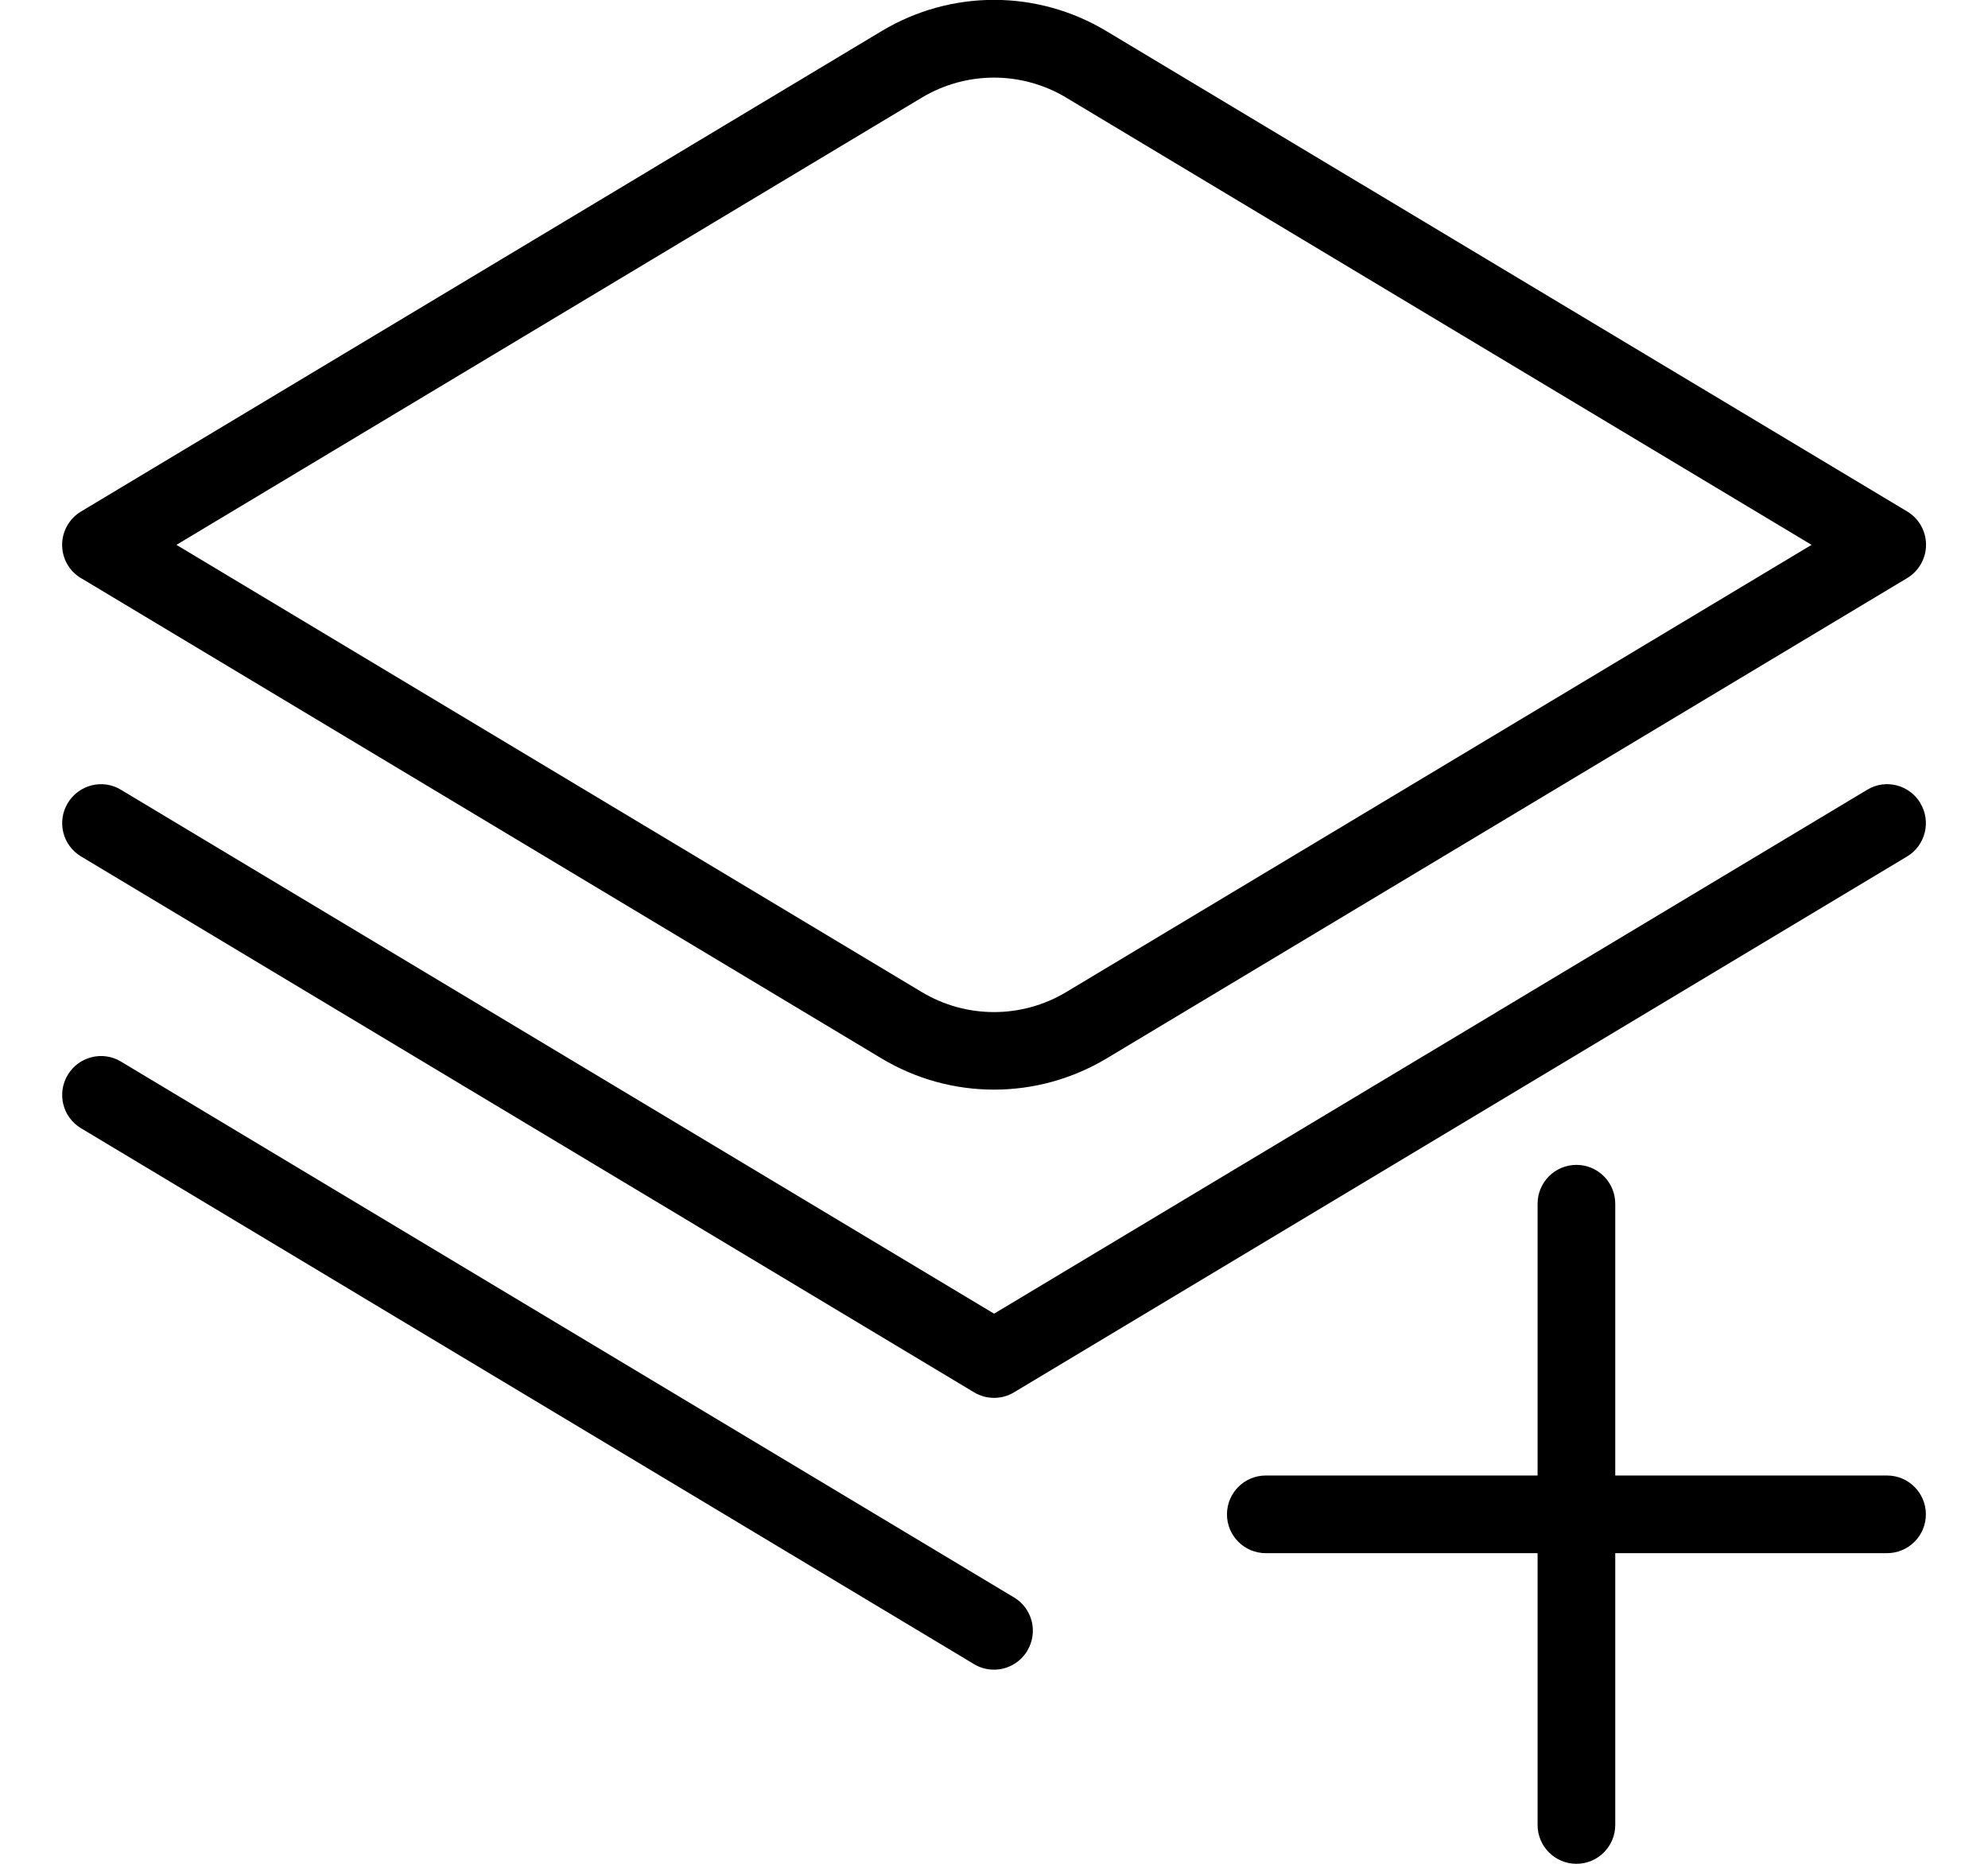
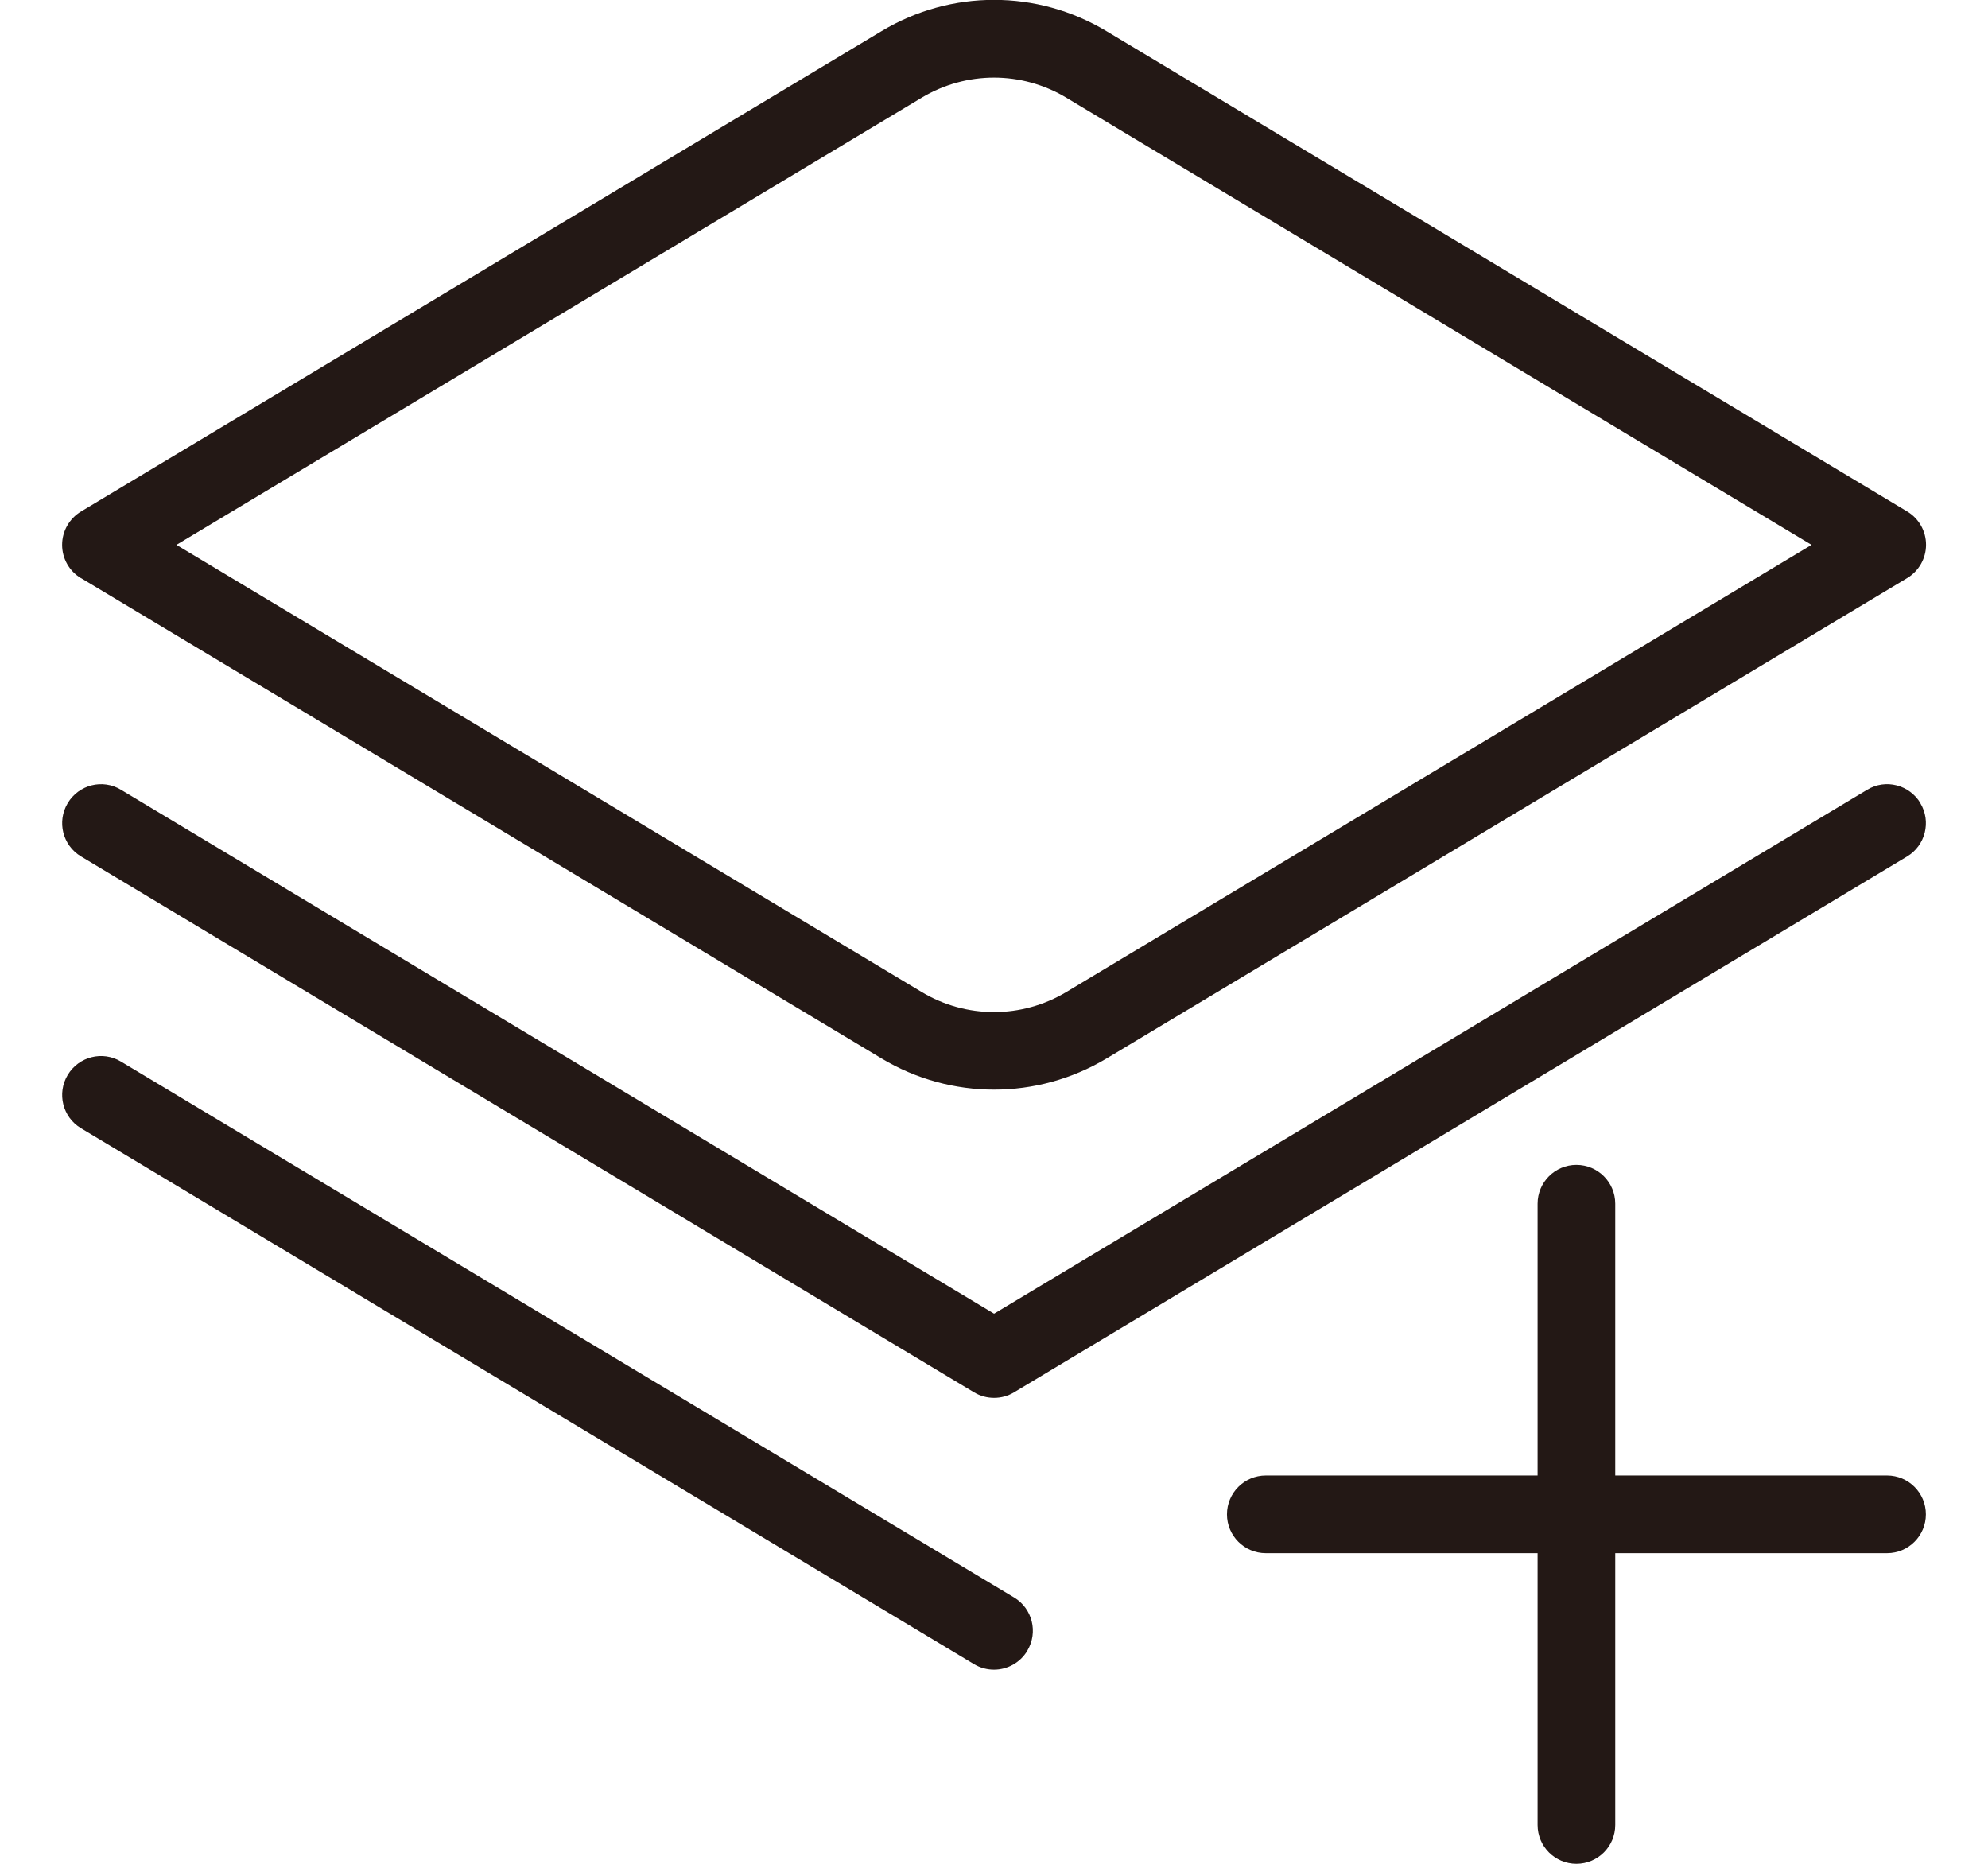
<svg xmlns="http://www.w3.org/2000/svg" id="Layer_1" data-name="Layer 1" viewBox="0 0 24 24" width="32" height="30">
-   <path d="M.243,7.444l10.31,6.186c.447,.268,.947,.401,1.448,.401s1.001-.134,1.448-.401l10.31-6.186c.15-.09,.243-.253,.243-.429s-.092-.339-.243-.429L13.448,.401c-.893-.537-2.003-.537-2.896,0L.243,6.587c-.15,.09-.243,.253-.243,.429s.092,.339,.243,.429ZM11.067,1.259c.576-.346,1.291-.346,1.866,0l9.595,5.757-9.595,5.757c-.575,.346-1.291,.346-1.866,0L1.472,7.016,11.067,1.259Zm12.933,18.241c0,.276-.224,.5-.5,.5h-3.5v3.5c0,.276-.224,.5-.5,.5s-.5-.224-.5-.5v-3.5h-3.5c-.276,0-.5-.224-.5-.5s.224-.5,.5-.5h3.5v-3.5c0-.276,.224-.5,.5-.5s.5,.224,.5,.5v3.5h3.5c.276,0,.5,.224,.5,.5Zm-.071-9.157c.142,.236,.065,.544-.171,.686l-11.5,6.9c-.079,.048-.168,.071-.257,.071s-.178-.023-.257-.071L.243,11.028c-.237-.142-.313-.449-.171-.686s.449-.316,.686-.172l11.243,6.746,11.243-6.746c.237-.145,.544-.064,.686,.172Zm-11.5,10.914c-.094,.156-.259,.243-.429,.243-.087,0-.176-.022-.257-.071L.243,14.528c-.237-.142-.313-.449-.171-.686s.449-.315,.686-.172l11.5,6.9c.237,.142,.313,.449,.171,.686Z" />
+   <style type="text/css">
+ 		.st0{fill:#231815;}
+ 	</style>
+   <path class="st0" d="M.243,7.444l10.31,6.186c.447,.268,.947,.401,1.448,.401s1.001-.134,1.448-.401l10.31-6.186c.15-.09,.243-.253,.243-.429s-.092-.339-.243-.429L13.448,.401c-.893-.537-2.003-.537-2.896,0L.243,6.587c-.15,.09-.243,.253-.243,.429s.092,.339,.243,.429ZM11.067,1.259c.576-.346,1.291-.346,1.866,0l9.595,5.757-9.595,5.757c-.575,.346-1.291,.346-1.866,0L1.472,7.016,11.067,1.259Zm12.933,18.241c0,.276-.224,.5-.5,.5h-3.5v3.5c0,.276-.224,.5-.5,.5s-.5-.224-.5-.5v-3.5h-3.5c-.276,0-.5-.224-.5-.5s.224-.5,.5-.5h3.5v-3.5c0-.276,.224-.5,.5-.5s.5,.224,.5,.5v3.5h3.5c.276,0,.5,.224,.5,.5Zm-.071-9.157c.142,.236,.065,.544-.171,.686l-11.5,6.9c-.079,.048-.168,.071-.257,.071s-.178-.023-.257-.071L.243,11.028c-.237-.142-.313-.449-.171-.686s.449-.316,.686-.172l11.243,6.746,11.243-6.746c.237-.145,.544-.064,.686,.172Zm-11.5,10.914c-.094,.156-.259,.243-.429,.243-.087,0-.176-.022-.257-.071L.243,14.528c-.237-.142-.313-.449-.171-.686s.449-.315,.686-.172l11.5,6.9c.237,.142,.313,.449,.171,.686Z" />
</svg>
